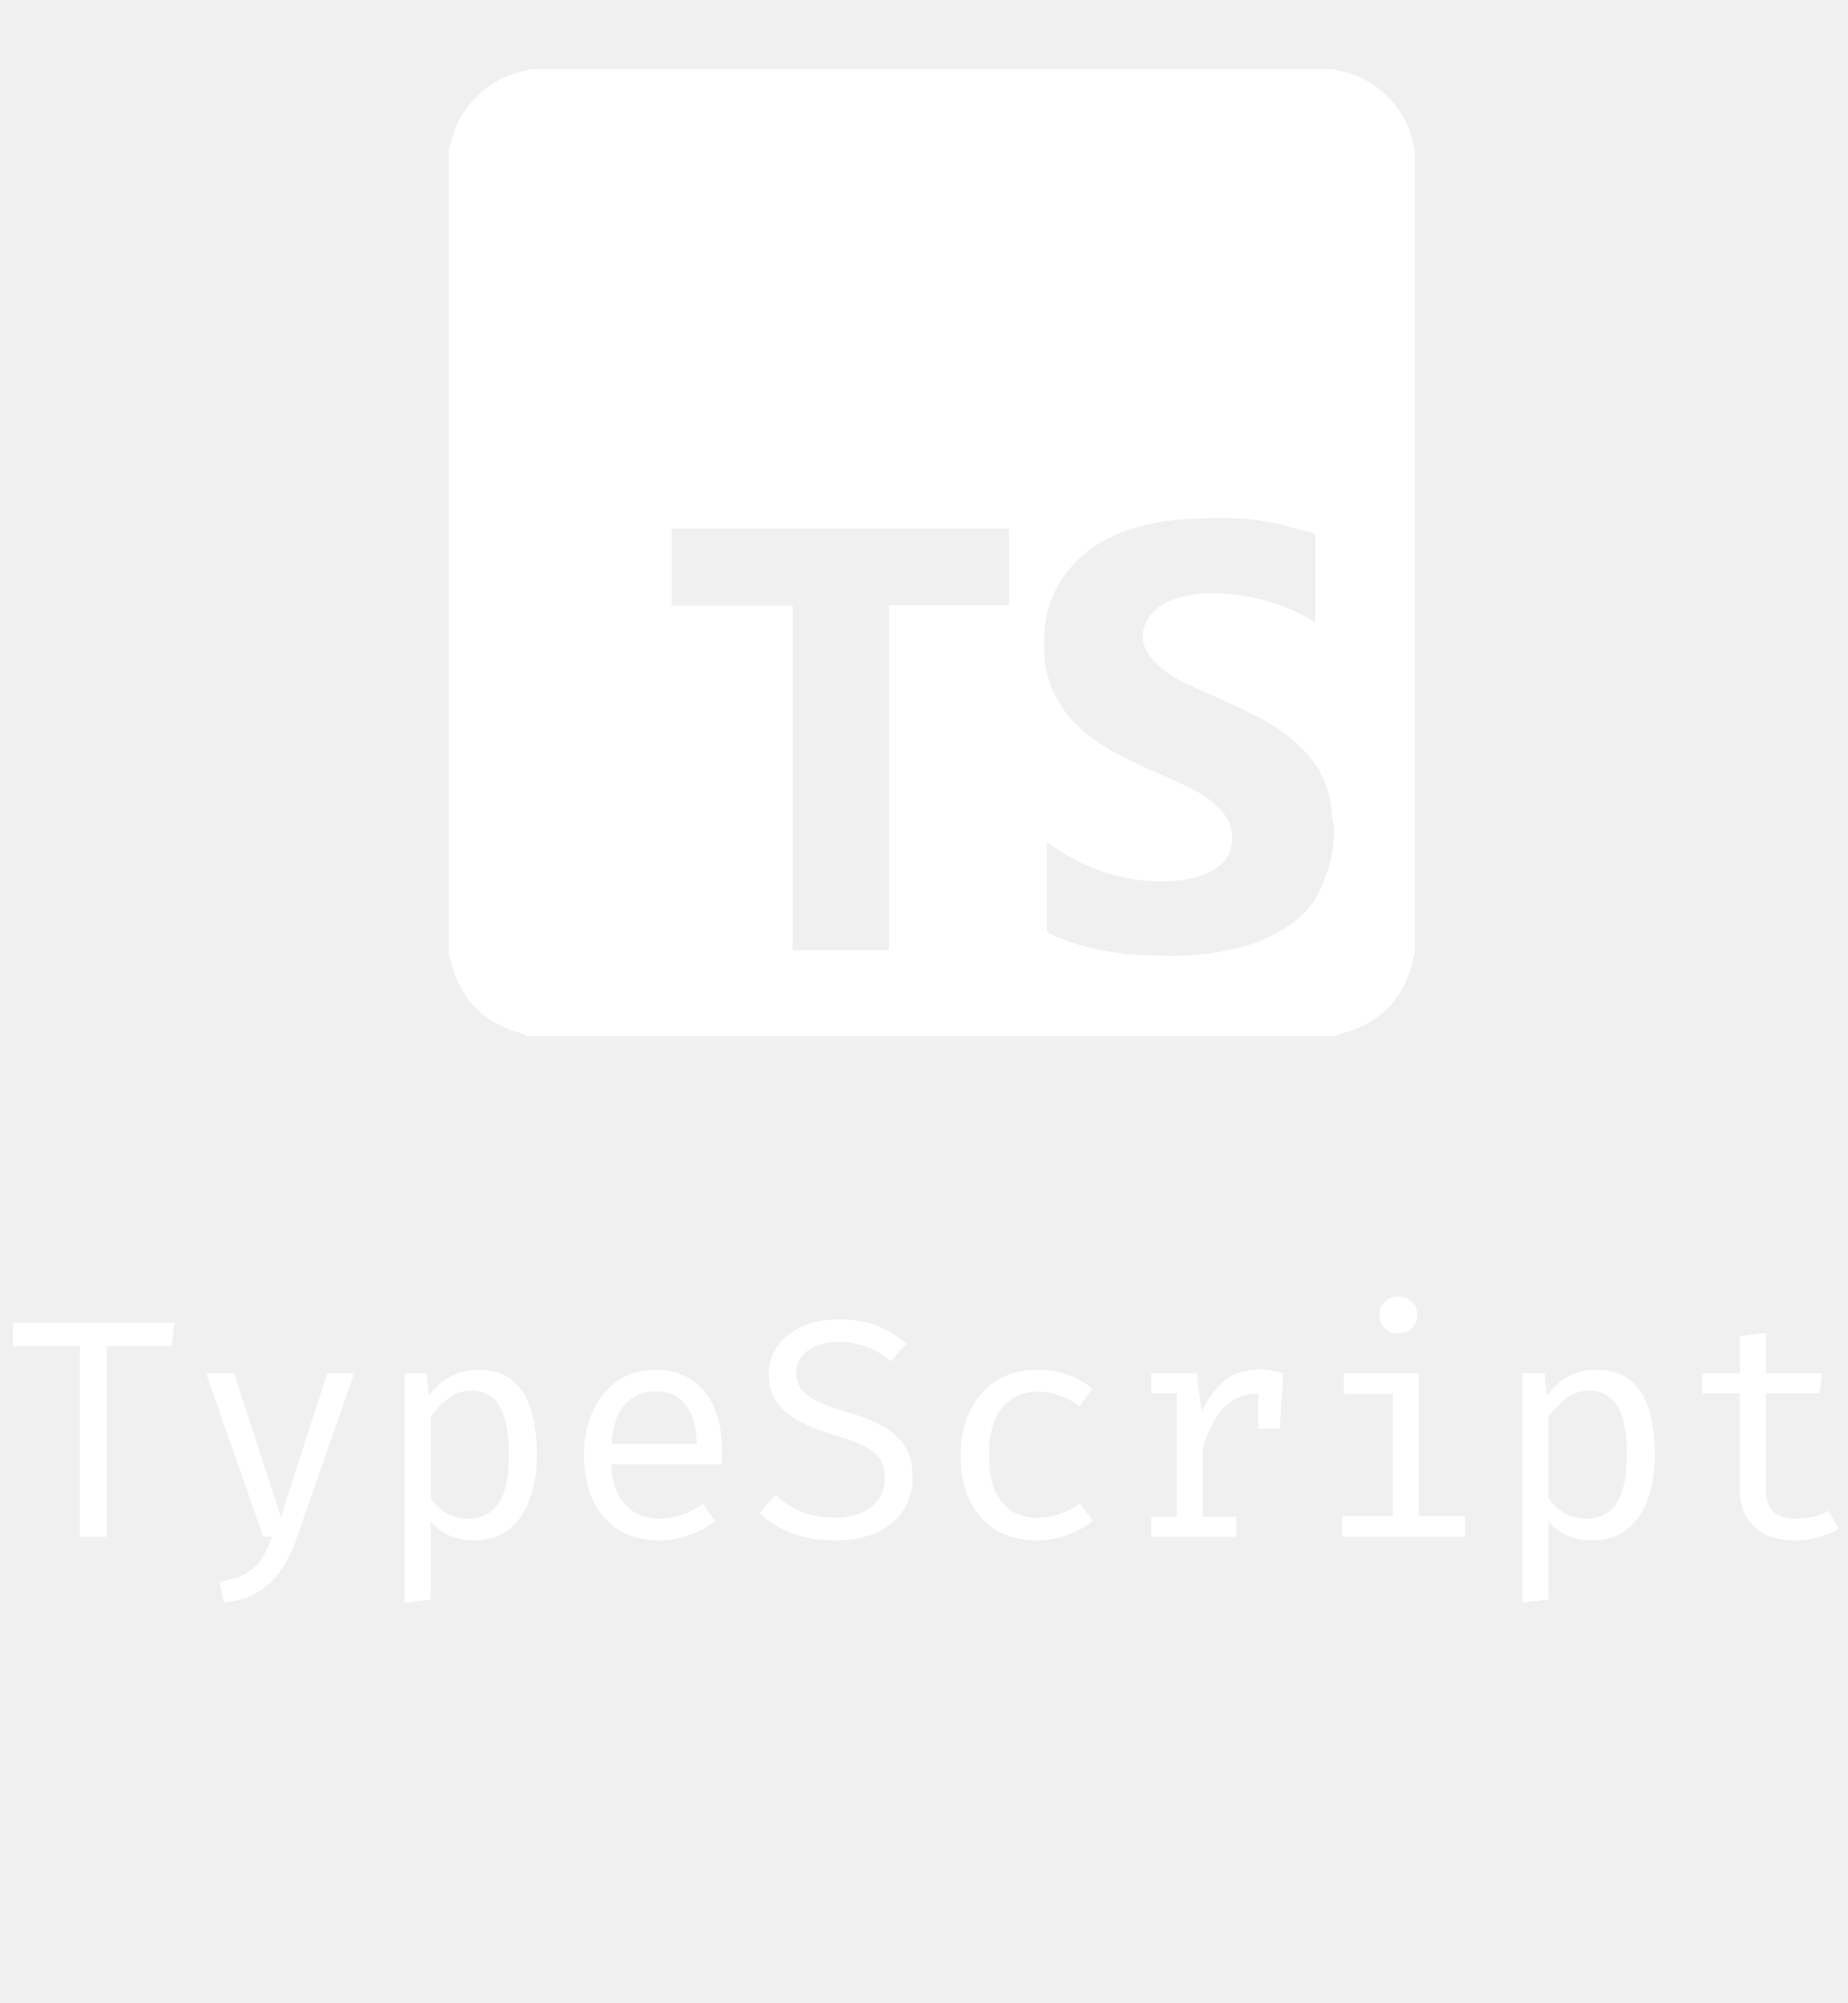
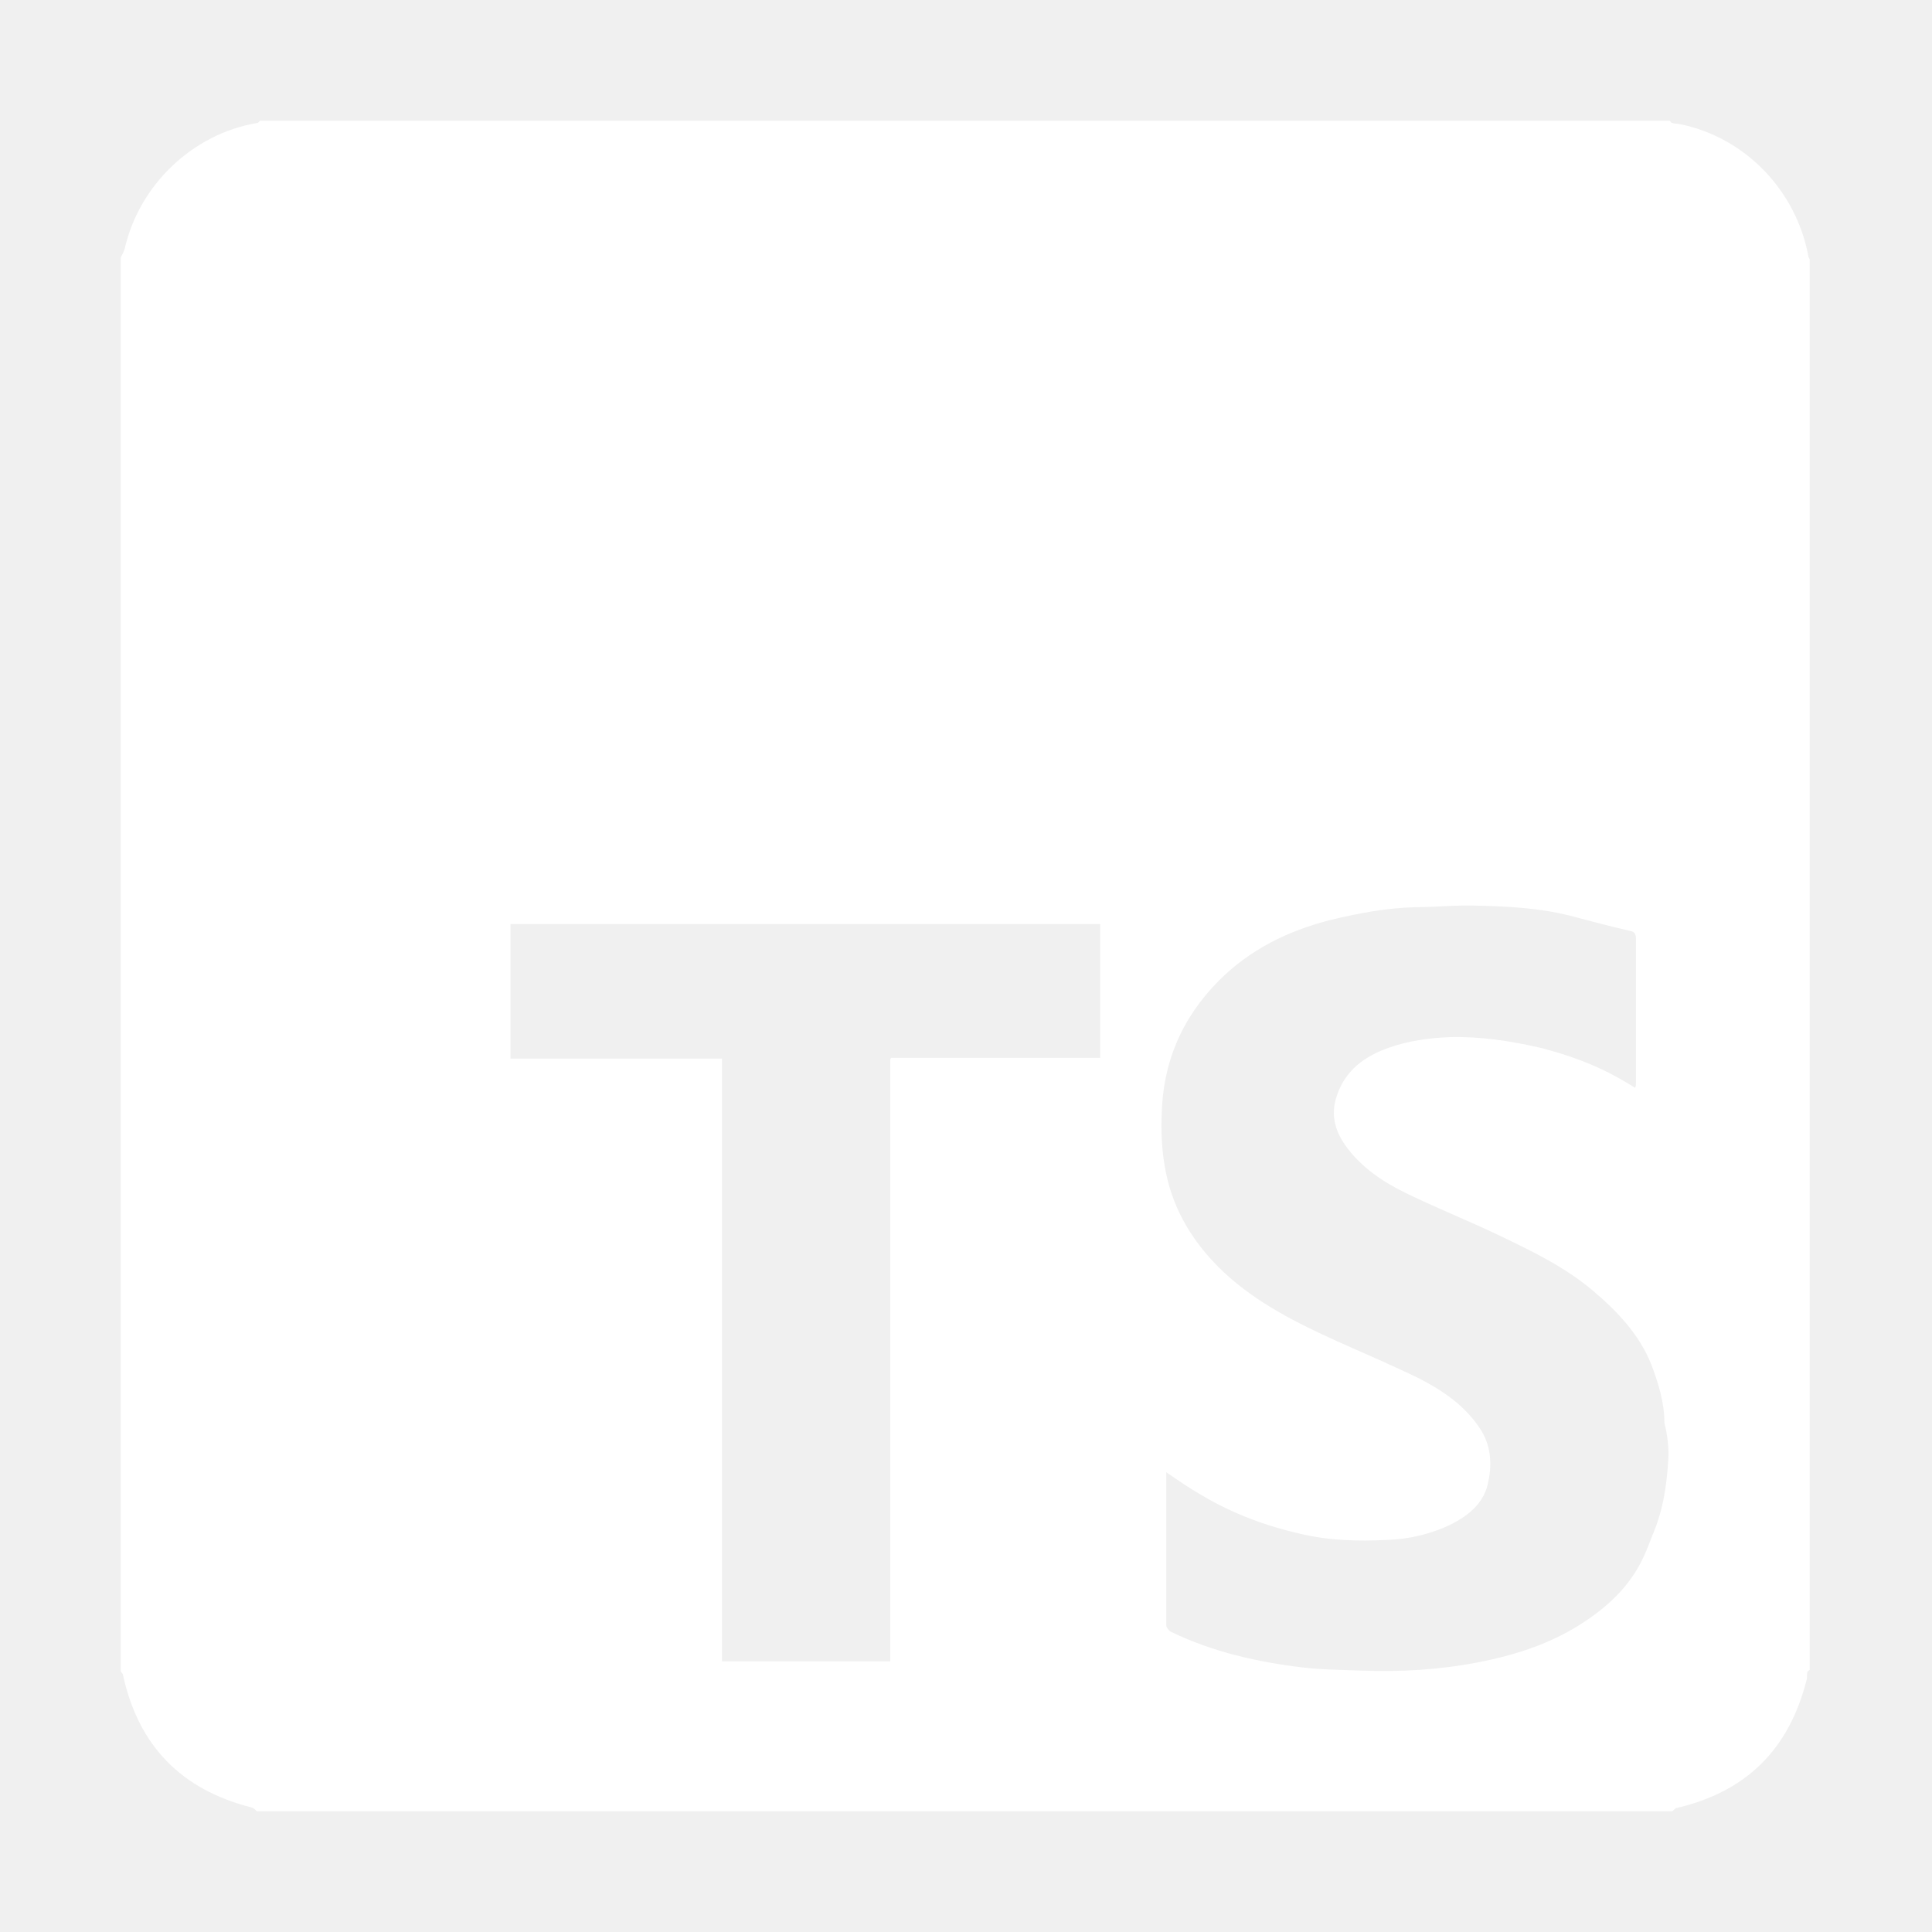
- <svg xmlns="http://www.w3.org/2000/svg" width="107" height="116" viewBox="0 0 107 116" fill="none">
-   <path d="M81.898 8.457C81.491 6.317 79.835 4.586 77.722 4.127C77.62 4.102 77.518 4.102 77.391 4.076C77.365 4.076 77.34 4.025 77.314 4H30.609C30.584 4.025 30.558 4.076 30.508 4.076C28.394 4.433 26.611 6.114 26.127 8.253C26.102 8.329 26.051 8.431 26 8.533V55.365C26.026 55.416 26.076 55.442 26.076 55.492C26.586 57.835 28.012 59.287 30.329 59.873C30.406 59.898 30.457 59.949 30.508 60H77.391C77.442 59.974 77.467 59.924 77.518 59.898C79.835 59.363 81.261 57.963 81.847 55.645C81.873 55.569 81.847 55.467 81.873 55.391C81.873 55.365 81.924 55.34 81.949 55.314V8.609C81.949 8.558 81.898 8.533 81.898 8.457ZM58.469 35.043H58.189C56.075 35.043 53.936 35.043 51.823 35.043C51.721 35.043 51.619 35.043 51.517 35.043C51.517 35.069 51.492 35.069 51.492 35.094C51.492 35.196 51.492 35.298 51.492 35.4V55.034H45.914V35.069H38.911V30.612H58.444V35.043H58.469ZM77.263 48.362C77.212 49.228 77.085 50.068 76.728 50.883C76.627 51.138 76.55 51.367 76.423 51.622C75.965 52.589 75.201 53.277 74.309 53.837C73.291 54.474 72.17 54.83 70.999 55.06C69.7 55.314 68.401 55.391 67.077 55.34C66.44 55.314 65.804 55.314 65.167 55.238C63.664 55.06 62.187 54.728 60.812 54.066C60.736 54.041 60.634 53.914 60.634 53.837C60.634 52.182 60.634 50.527 60.634 48.871C60.634 48.846 60.634 48.82 60.634 48.769C61.041 49.05 61.449 49.33 61.856 49.559C62.849 50.145 63.944 50.552 65.065 50.807C66.033 51.036 67.001 51.061 67.968 51.011C68.707 50.985 69.445 50.807 70.107 50.476C70.693 50.17 71.177 49.763 71.304 49.075C71.432 48.464 71.381 47.853 71.024 47.318C70.515 46.554 69.802 46.07 69.012 45.663C68.121 45.23 67.23 44.848 66.313 44.44C64.963 43.829 63.639 43.167 62.544 42.148C61.653 41.308 60.99 40.315 60.685 39.118C60.507 38.405 60.456 37.692 60.481 36.979C60.507 35.221 61.143 33.719 62.391 32.471C63.41 31.453 64.658 30.841 66.033 30.485C66.975 30.256 67.917 30.077 68.885 30.052C69.573 30.052 70.26 29.975 70.922 30.001C71.966 30.026 72.985 30.077 74.004 30.332C74.666 30.51 75.353 30.689 76.016 30.841C76.143 30.867 76.194 30.943 76.194 31.096C76.194 32.675 76.194 34.279 76.194 35.858C76.194 35.909 76.194 35.96 76.168 36.036C75.965 35.909 75.786 35.807 75.608 35.705C74.793 35.247 73.927 34.941 73.036 34.712C72.043 34.483 71.05 34.33 70.031 34.356C69.343 34.381 68.63 34.483 67.994 34.712C67.204 34.992 66.567 35.451 66.287 36.291C66.058 36.953 66.237 37.513 66.644 38.048C67.153 38.71 67.841 39.169 68.579 39.525C69.573 40.009 70.591 40.417 71.559 40.875C72.679 41.41 73.8 41.944 74.742 42.734C75.557 43.422 76.296 44.185 76.703 45.204C76.932 45.815 77.136 46.452 77.136 47.14C77.238 47.547 77.289 47.955 77.263 48.362Z" fill="white" />
-   <path d="M6.182 77.948V89H4.625V77.948H0.755V76.607H10.106L9.944 77.948H6.182ZM20.521 79.523L17.191 89.063C16.969 89.705 16.687 90.293 16.345 90.827C16.009 91.361 15.568 91.802 15.022 92.15C14.482 92.504 13.795 92.723 12.961 92.807L12.727 91.601C13.381 91.493 13.897 91.328 14.275 91.106C14.653 90.884 14.95 90.599 15.166 90.251C15.388 89.903 15.583 89.486 15.751 89H15.247L11.935 79.523H13.555L16.273 87.848L18.955 79.523H20.521ZM27.669 79.325C28.509 79.325 29.178 79.529 29.676 79.937C30.18 80.345 30.543 80.921 30.765 81.665C30.987 82.403 31.098 83.267 31.098 84.257C31.098 85.211 30.963 86.063 30.693 86.813C30.429 87.557 30.027 88.142 29.487 88.568C28.947 88.994 28.266 89.207 27.444 89.207C26.406 89.207 25.572 88.841 24.942 88.109V92.627L23.43 92.816V79.523H24.717L24.843 80.846C25.191 80.36 25.605 79.985 26.085 79.721C26.571 79.457 27.099 79.325 27.669 79.325ZM27.309 80.54C26.787 80.54 26.325 80.699 25.923 81.017C25.527 81.329 25.2 81.677 24.942 82.061V86.759C25.188 87.125 25.497 87.416 25.869 87.632C26.247 87.842 26.661 87.947 27.111 87.947C27.897 87.947 28.488 87.647 28.884 87.047C29.28 86.447 29.478 85.514 29.478 84.248C29.478 83.42 29.4 82.733 29.244 82.187C29.088 81.635 28.851 81.224 28.533 80.954C28.215 80.678 27.807 80.54 27.309 80.54ZM35.411 84.797C35.441 85.529 35.582 86.129 35.834 86.597C36.086 87.059 36.419 87.401 36.833 87.623C37.247 87.839 37.697 87.947 38.183 87.947C38.669 87.947 39.107 87.875 39.497 87.731C39.893 87.587 40.298 87.374 40.712 87.092L41.423 88.091C40.979 88.439 40.472 88.712 39.902 88.91C39.338 89.108 38.759 89.207 38.165 89.207C37.247 89.207 36.464 89 35.816 88.586C35.168 88.172 34.673 87.596 34.331 86.858C33.995 86.114 33.827 85.253 33.827 84.275C33.827 83.315 33.998 82.463 34.34 81.719C34.682 80.975 35.162 80.39 35.78 79.964C36.398 79.538 37.127 79.325 37.967 79.325C38.765 79.325 39.452 79.514 40.028 79.892C40.604 80.264 41.045 80.798 41.351 81.494C41.663 82.184 41.819 83.009 41.819 83.969C41.819 84.131 41.816 84.284 41.81 84.428C41.804 84.566 41.795 84.689 41.783 84.797H35.411ZM37.985 80.567C37.283 80.567 36.695 80.816 36.221 81.314C35.753 81.812 35.486 82.583 35.42 83.627H40.361C40.343 82.613 40.121 81.851 39.695 81.341C39.269 80.825 38.699 80.567 37.985 80.567ZM52.864 85.571C52.864 86.279 52.687 86.909 52.333 87.461C51.979 88.007 51.466 88.436 50.794 88.748C50.122 89.054 49.303 89.207 48.337 89.207C47.431 89.207 46.609 89.069 45.871 88.793C45.139 88.517 44.512 88.127 43.99 87.623L44.917 86.579C45.349 86.981 45.844 87.302 46.402 87.542C46.96 87.776 47.614 87.893 48.364 87.893C48.868 87.893 49.339 87.812 49.777 87.65C50.215 87.482 50.569 87.23 50.839 86.894C51.109 86.552 51.244 86.12 51.244 85.598C51.244 85.196 51.166 84.854 51.01 84.572C50.854 84.29 50.578 84.041 50.182 83.825C49.786 83.603 49.234 83.387 48.526 83.177C47.71 82.937 47.002 82.667 46.402 82.367C45.808 82.061 45.346 81.686 45.016 81.242C44.692 80.798 44.53 80.249 44.53 79.595C44.53 78.977 44.701 78.428 45.043 77.948C45.385 77.468 45.856 77.093 46.456 76.823C47.062 76.547 47.758 76.409 48.544 76.409C49.402 76.409 50.146 76.532 50.776 76.778C51.412 77.018 51.988 77.366 52.504 77.822L51.586 78.839C51.142 78.443 50.665 78.158 50.155 77.984C49.645 77.804 49.126 77.714 48.598 77.714C48.148 77.714 47.734 77.783 47.356 77.921C46.984 78.053 46.684 78.254 46.456 78.524C46.234 78.788 46.123 79.127 46.123 79.541C46.123 79.895 46.219 80.201 46.411 80.459C46.603 80.717 46.927 80.954 47.383 81.17C47.839 81.38 48.46 81.602 49.246 81.836C49.888 82.022 50.482 82.256 51.028 82.538C51.58 82.814 52.024 83.192 52.36 83.672C52.696 84.146 52.864 84.779 52.864 85.571ZM60.093 87.902C60.567 87.902 61.008 87.824 61.416 87.668C61.83 87.512 62.211 87.314 62.559 87.074L63.297 88.064C62.883 88.418 62.385 88.697 61.803 88.901C61.221 89.105 60.651 89.207 60.093 89.207C59.151 89.207 58.347 89.006 57.681 88.604C57.021 88.196 56.517 87.626 56.169 86.894C55.821 86.156 55.647 85.292 55.647 84.302C55.647 83.354 55.821 82.505 56.169 81.755C56.523 80.999 57.03 80.405 57.69 79.973C58.356 79.541 59.163 79.325 60.111 79.325C60.717 79.325 61.284 79.418 61.812 79.604C62.346 79.784 62.835 80.057 63.279 80.423L62.541 81.431C62.139 81.149 61.734 80.939 61.326 80.801C60.924 80.657 60.513 80.585 60.093 80.585C59.277 80.585 58.605 80.891 58.077 81.503C57.549 82.115 57.285 83.048 57.285 84.302C57.285 85.142 57.405 85.829 57.645 86.363C57.891 86.891 58.224 87.281 58.644 87.533C59.07 87.779 59.553 87.902 60.093 87.902ZM66.692 89V87.839H68.168V80.684H66.692V79.523H69.32L69.599 81.764C69.965 80.984 70.409 80.381 70.931 79.955C71.453 79.529 72.143 79.316 73.001 79.316C73.265 79.316 73.499 79.337 73.703 79.379C73.913 79.415 74.126 79.463 74.342 79.523L73.901 80.873C73.703 80.819 73.523 80.78 73.361 80.756C73.199 80.726 73.013 80.711 72.803 80.711C72.077 80.711 71.453 80.969 70.931 81.485C70.409 82.001 69.992 82.781 69.68 83.825V87.839H71.606V89H66.692ZM72.884 82.727V80.666L73.037 79.523H74.342L74.126 82.727H72.884ZM82.192 79.523V87.803H84.865V89H77.755V87.803H80.68V80.72H77.845V79.523H82.192ZM80.986 75.086C81.322 75.086 81.589 75.188 81.787 75.392C81.991 75.596 82.093 75.845 82.093 76.139C82.093 76.445 81.991 76.703 81.787 76.913C81.589 77.117 81.322 77.219 80.986 77.219C80.668 77.219 80.407 77.117 80.203 76.913C79.999 76.703 79.897 76.445 79.897 76.139C79.897 75.845 79.999 75.596 80.203 75.392C80.407 75.188 80.668 75.086 80.986 75.086ZM92.427 79.325C93.267 79.325 93.936 79.529 94.434 79.937C94.938 80.345 95.301 80.921 95.523 81.665C95.745 82.403 95.856 83.267 95.856 84.257C95.856 85.211 95.721 86.063 95.451 86.813C95.187 87.557 94.785 88.142 94.245 88.568C93.705 88.994 93.024 89.207 92.202 89.207C91.164 89.207 90.33 88.841 89.7 88.109V92.627L88.188 92.816V79.523H89.475L89.601 80.846C89.949 80.36 90.363 79.985 90.843 79.721C91.329 79.457 91.857 79.325 92.427 79.325ZM92.067 80.54C91.545 80.54 91.083 80.699 90.681 81.017C90.285 81.329 89.958 81.677 89.7 82.061V86.759C89.946 87.125 90.255 87.416 90.627 87.632C91.005 87.842 91.419 87.947 91.869 87.947C92.655 87.947 93.246 87.647 93.642 87.047C94.038 86.447 94.236 85.514 94.236 84.248C94.236 83.42 94.158 82.733 94.002 82.187C93.846 81.635 93.609 81.224 93.291 80.954C92.973 80.678 92.565 80.54 92.067 80.54ZM106.505 88.523C106.181 88.739 105.788 88.907 105.326 89.027C104.864 89.147 104.411 89.207 103.967 89.207C102.947 89.207 102.161 88.94 101.609 88.406C101.057 87.872 100.781 87.185 100.781 86.345V80.693H98.603V79.523H100.781V77.372L102.293 77.192V79.523H105.569L105.389 80.693H102.293V86.327C102.293 86.855 102.431 87.257 102.707 87.533C102.989 87.809 103.454 87.947 104.102 87.947C104.456 87.947 104.783 87.905 105.083 87.821C105.383 87.737 105.662 87.629 105.92 87.497L106.505 88.523Z" fill="white" />
+ <svg xmlns="http://www.w3.org/2000/svg" width="64" height="64" viewBox="0 0 64 64" fill="none">
+   <path d="M59.898 8.457C59.491 6.317 57.835 4.586 55.722 4.127C55.62 4.102 55.518 4.102 55.391 4.076C55.365 4.076 55.34 4.025 55.314 4H8.609C8.584 4.025 8.558 4.076 8.508 4.076C6.394 4.433 4.611 6.114 4.127 8.253C4.102 8.329 4.051 8.431 4 8.533V55.365C4.025 55.416 4.076 55.442 4.076 55.492C4.586 57.835 6.012 59.287 8.329 59.873C8.406 59.898 8.457 59.949 8.508 60H55.391C55.442 59.974 55.467 59.924 55.518 59.898C57.835 59.363 59.261 57.963 59.847 55.645C59.873 55.569 59.847 55.467 59.873 55.391C59.873 55.365 59.924 55.34 59.949 55.314V8.609C59.949 8.558 59.898 8.533 59.898 8.457ZM36.469 35.043H36.189C34.075 35.043 31.936 35.043 29.823 35.043C29.721 35.043 29.619 35.043 29.517 35.043C29.517 35.069 29.492 35.069 29.492 35.094C29.492 35.196 29.492 35.298 29.492 35.4V55.034H23.915V35.069H16.911V30.612H36.444V35.043H36.469ZM55.263 48.362C55.212 49.228 55.085 50.068 54.728 50.883C54.627 51.138 54.55 51.367 54.423 51.622C53.965 52.589 53.201 53.277 52.309 53.837C51.291 54.474 50.17 54.83 48.999 55.06C47.7 55.314 46.401 55.391 45.077 55.34C44.44 55.314 43.804 55.314 43.167 55.238C41.664 55.06 40.187 54.728 38.812 54.066C38.736 54.041 38.634 53.914 38.634 53.837C38.634 52.182 38.634 50.527 38.634 48.871C38.634 48.846 38.634 48.82 38.634 48.769C39.041 49.05 39.449 49.33 39.856 49.559C40.849 50.145 41.944 50.552 43.065 50.807C44.033 51.036 45.001 51.061 45.968 51.011C46.707 50.985 47.445 50.807 48.107 50.476C48.693 50.17 49.177 49.763 49.304 49.075C49.432 48.464 49.381 47.853 49.024 47.318C48.515 46.554 47.802 46.07 47.012 45.663C46.121 45.23 45.23 44.848 44.313 44.44C42.963 43.829 41.639 43.167 40.544 42.148C39.653 41.308 38.99 40.315 38.685 39.118C38.507 38.405 38.456 37.692 38.481 36.979C38.507 35.221 39.143 33.719 40.391 32.471C41.41 31.453 42.658 30.841 44.033 30.485C44.975 30.256 45.917 30.077 46.885 30.052C47.572 30.052 48.26 29.975 48.922 30.001C49.966 30.026 50.985 30.077 52.004 30.332C52.666 30.51 53.353 30.689 54.016 30.841C54.143 30.867 54.194 30.943 54.194 31.096C54.194 32.675 54.194 34.279 54.194 35.858C54.194 35.909 54.194 35.96 54.168 36.036C53.965 35.909 53.786 35.807 53.608 35.705C52.793 35.247 51.927 34.941 51.036 34.712C50.043 34.483 49.05 34.33 48.031 34.356C47.343 34.381 46.63 34.483 45.994 34.712C45.204 34.992 44.568 35.451 44.287 36.291C44.058 36.953 44.236 37.513 44.644 38.048C45.153 38.71 45.841 39.169 46.579 39.525C47.572 40.009 48.591 40.417 49.559 40.875C50.679 41.41 51.8 41.944 52.742 42.734C53.557 43.422 54.296 44.185 54.703 45.204C54.932 45.815 55.136 46.452 55.136 47.14C55.238 47.547 55.289 47.955 55.263 48.362Z" fill="white" />
</svg>
